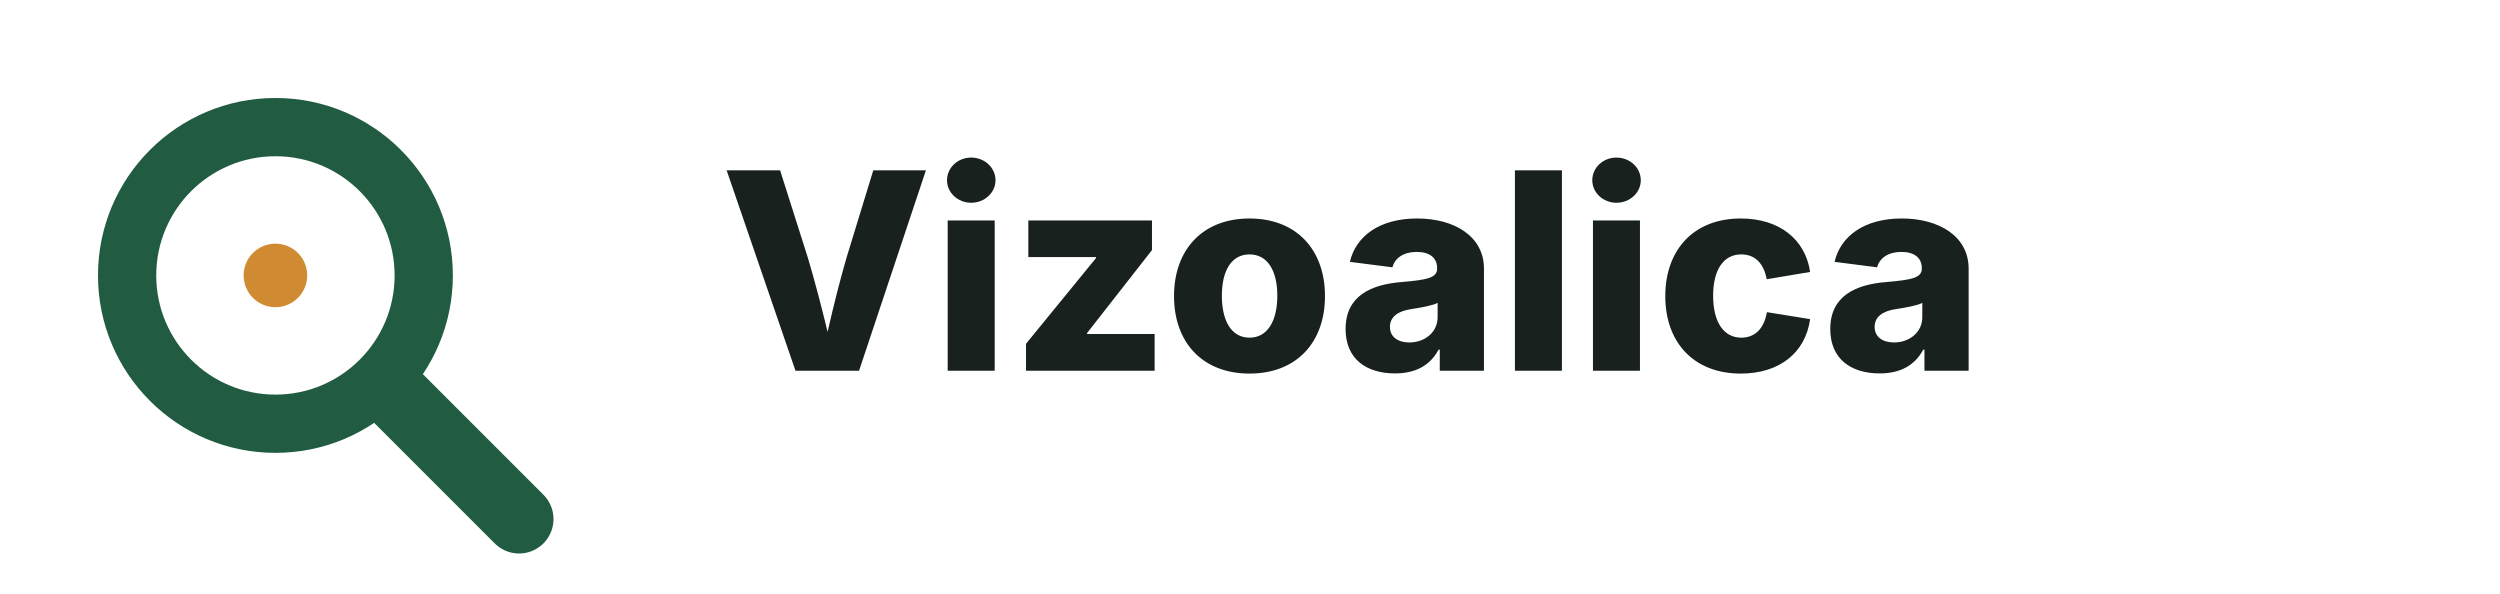
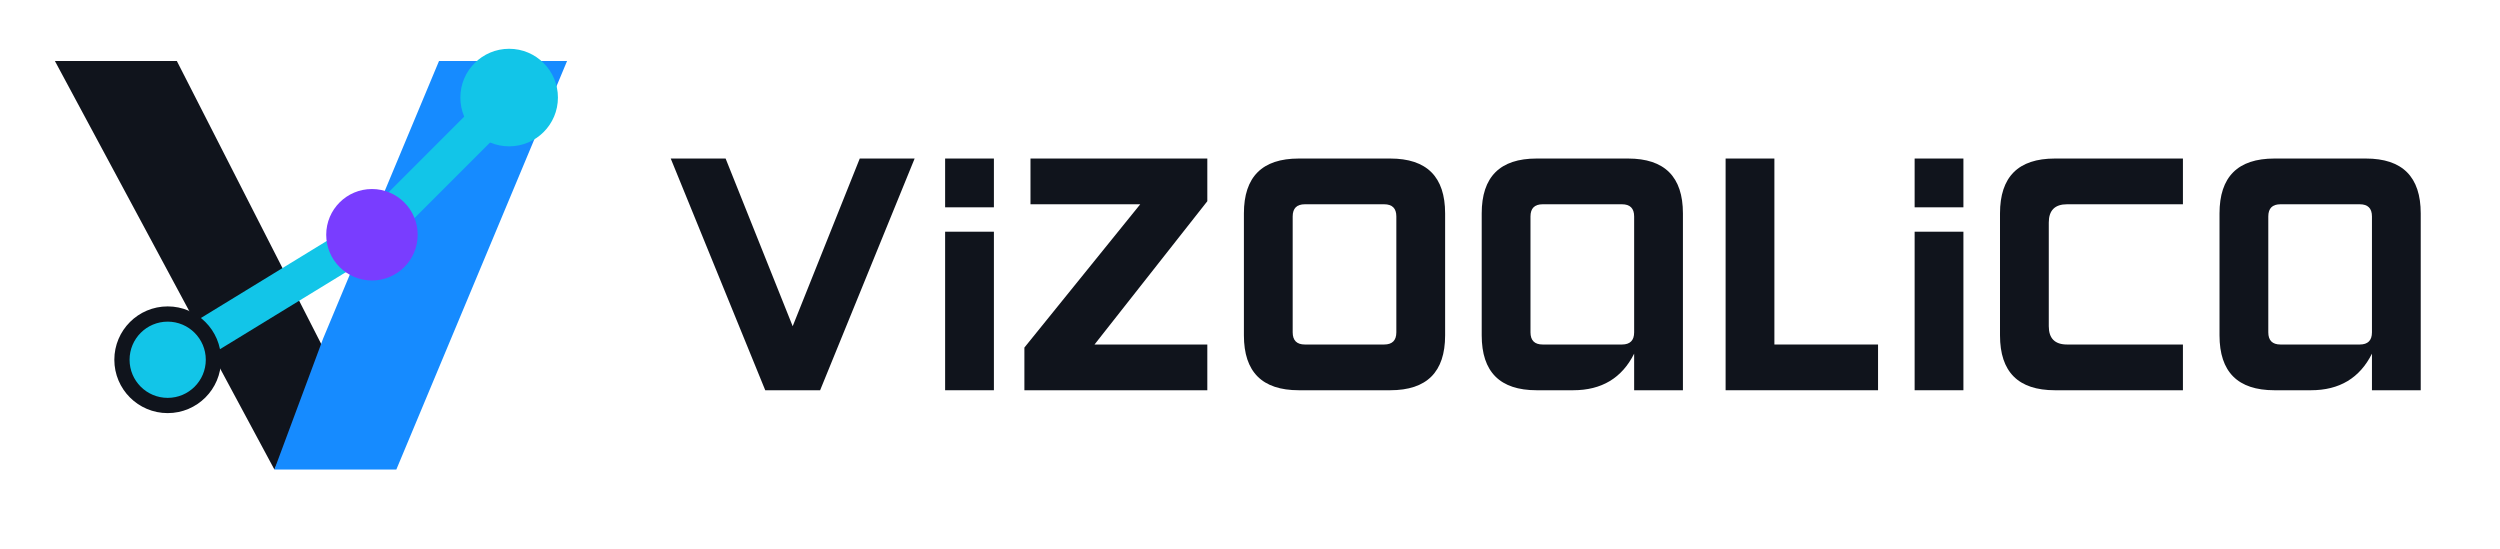
- <svg xmlns="http://www.w3.org/2000/svg" viewBox="0 0 236 56" role="img" aria-labelledby="vizoalica-lockup-light-title">
-   <circle cx="26" cy="26" r="14" fill="none" stroke="#215c42" stroke-width="5.5" />
-   <circle cx="26" cy="26" r="3" fill="#d08a31" />
-   <line x1="36.5" y1="36.5" x2="49" y2="49" stroke="#215c42" stroke-width="6.5" stroke-linecap="round" />
-   <text x="68" y="35" font-family="Inter, ui-sans-serif, system-ui, -apple-system, 'Segoe UI', sans-serif" font-size="26" font-weight="760" fill="#18211d">Vizoalica</text>
+ <svg xmlns="http://www.w3.org/2000/svg" viewBox="0 0 820 180" role="img" aria-labelledby="vizoalica-light-title">
+   <g data-mark="vizoalica-graph-v1">
+     <path d="M18 20h40l50 98-18 36z" fill="#10141c" />
+     <path d="M90 154h40l56-134h-42L106 111z" fill="#168bff" />
+     <path d="M55 118 122 77 167 32" fill="none" stroke="#12c5e8" stroke-width="12" stroke-linecap="round" stroke-linejoin="round" />
+     <path d="M55 103a15 15 0 1 0 0 30 15 15 0 1 0 0-30z" fill="#12c5e8" stroke="#10141c" stroke-width="5" />
+     <path d="M122 62a15 15 0 1 0 0 30 15 15 0 1 0 0-30z" fill="#793dff" />
+     <path d="M167 16a16 16 0 1 0 0 32 16 16 0 1 0 0-32z" fill="#12c5e8" />
+   </g>
+   <g data-wordmark="vizoalica-custom-v1" fill="#10141c">
+     <path d="M220 52h18l22 55 22-55h18l-31 76h-18z" />
+     <path d="M310 52h16v16h-16zm0 24h16v52h-16z" />
+     <path d="M338 52h58v14l-37 47h37v15h-60v-14l38-47h-36z" />
+     <path d="M426 52h30q18 0 18 18v40q0 18-18 18h-30q-18 0-18-18V70q0-18 18-18zm2 15q-4 0-4 4v38q0 4 4 4h26q4 0 4-4V71q0-4-4-4z" />
+     <path d="M504 52h30q18 0 18 18v58h-16v-12q-6 12-20 12h-12q-18 0-18-18V70q0-18 18-18zm2 15q-4 0-4 4v38q0 4 4 4h26q4 0 4-4V71q0-4-4-4z" />
+     <path d="M566 52h16v61h34v15h-50z" />
+     <path d="M628 52h16v16h-16zm0 24h16v52h-16z" />
+     <path d="M674 52h42v15h-38q-6 0-6 6v34q0 6 6 6h38v15h-42q-18 0-18-18V70q0-18 18-18z" />
+     <path d="M746 52h30q18 0 18 18v58h-16v-12q-6 12-20 12h-12q-18 0-18-18V70q0-18 18-18zm2 15q-4 0-4 4v38q0 4 4 4h26q4 0 4-4V71q0-4-4-4z" />
+   </g>
</svg>
